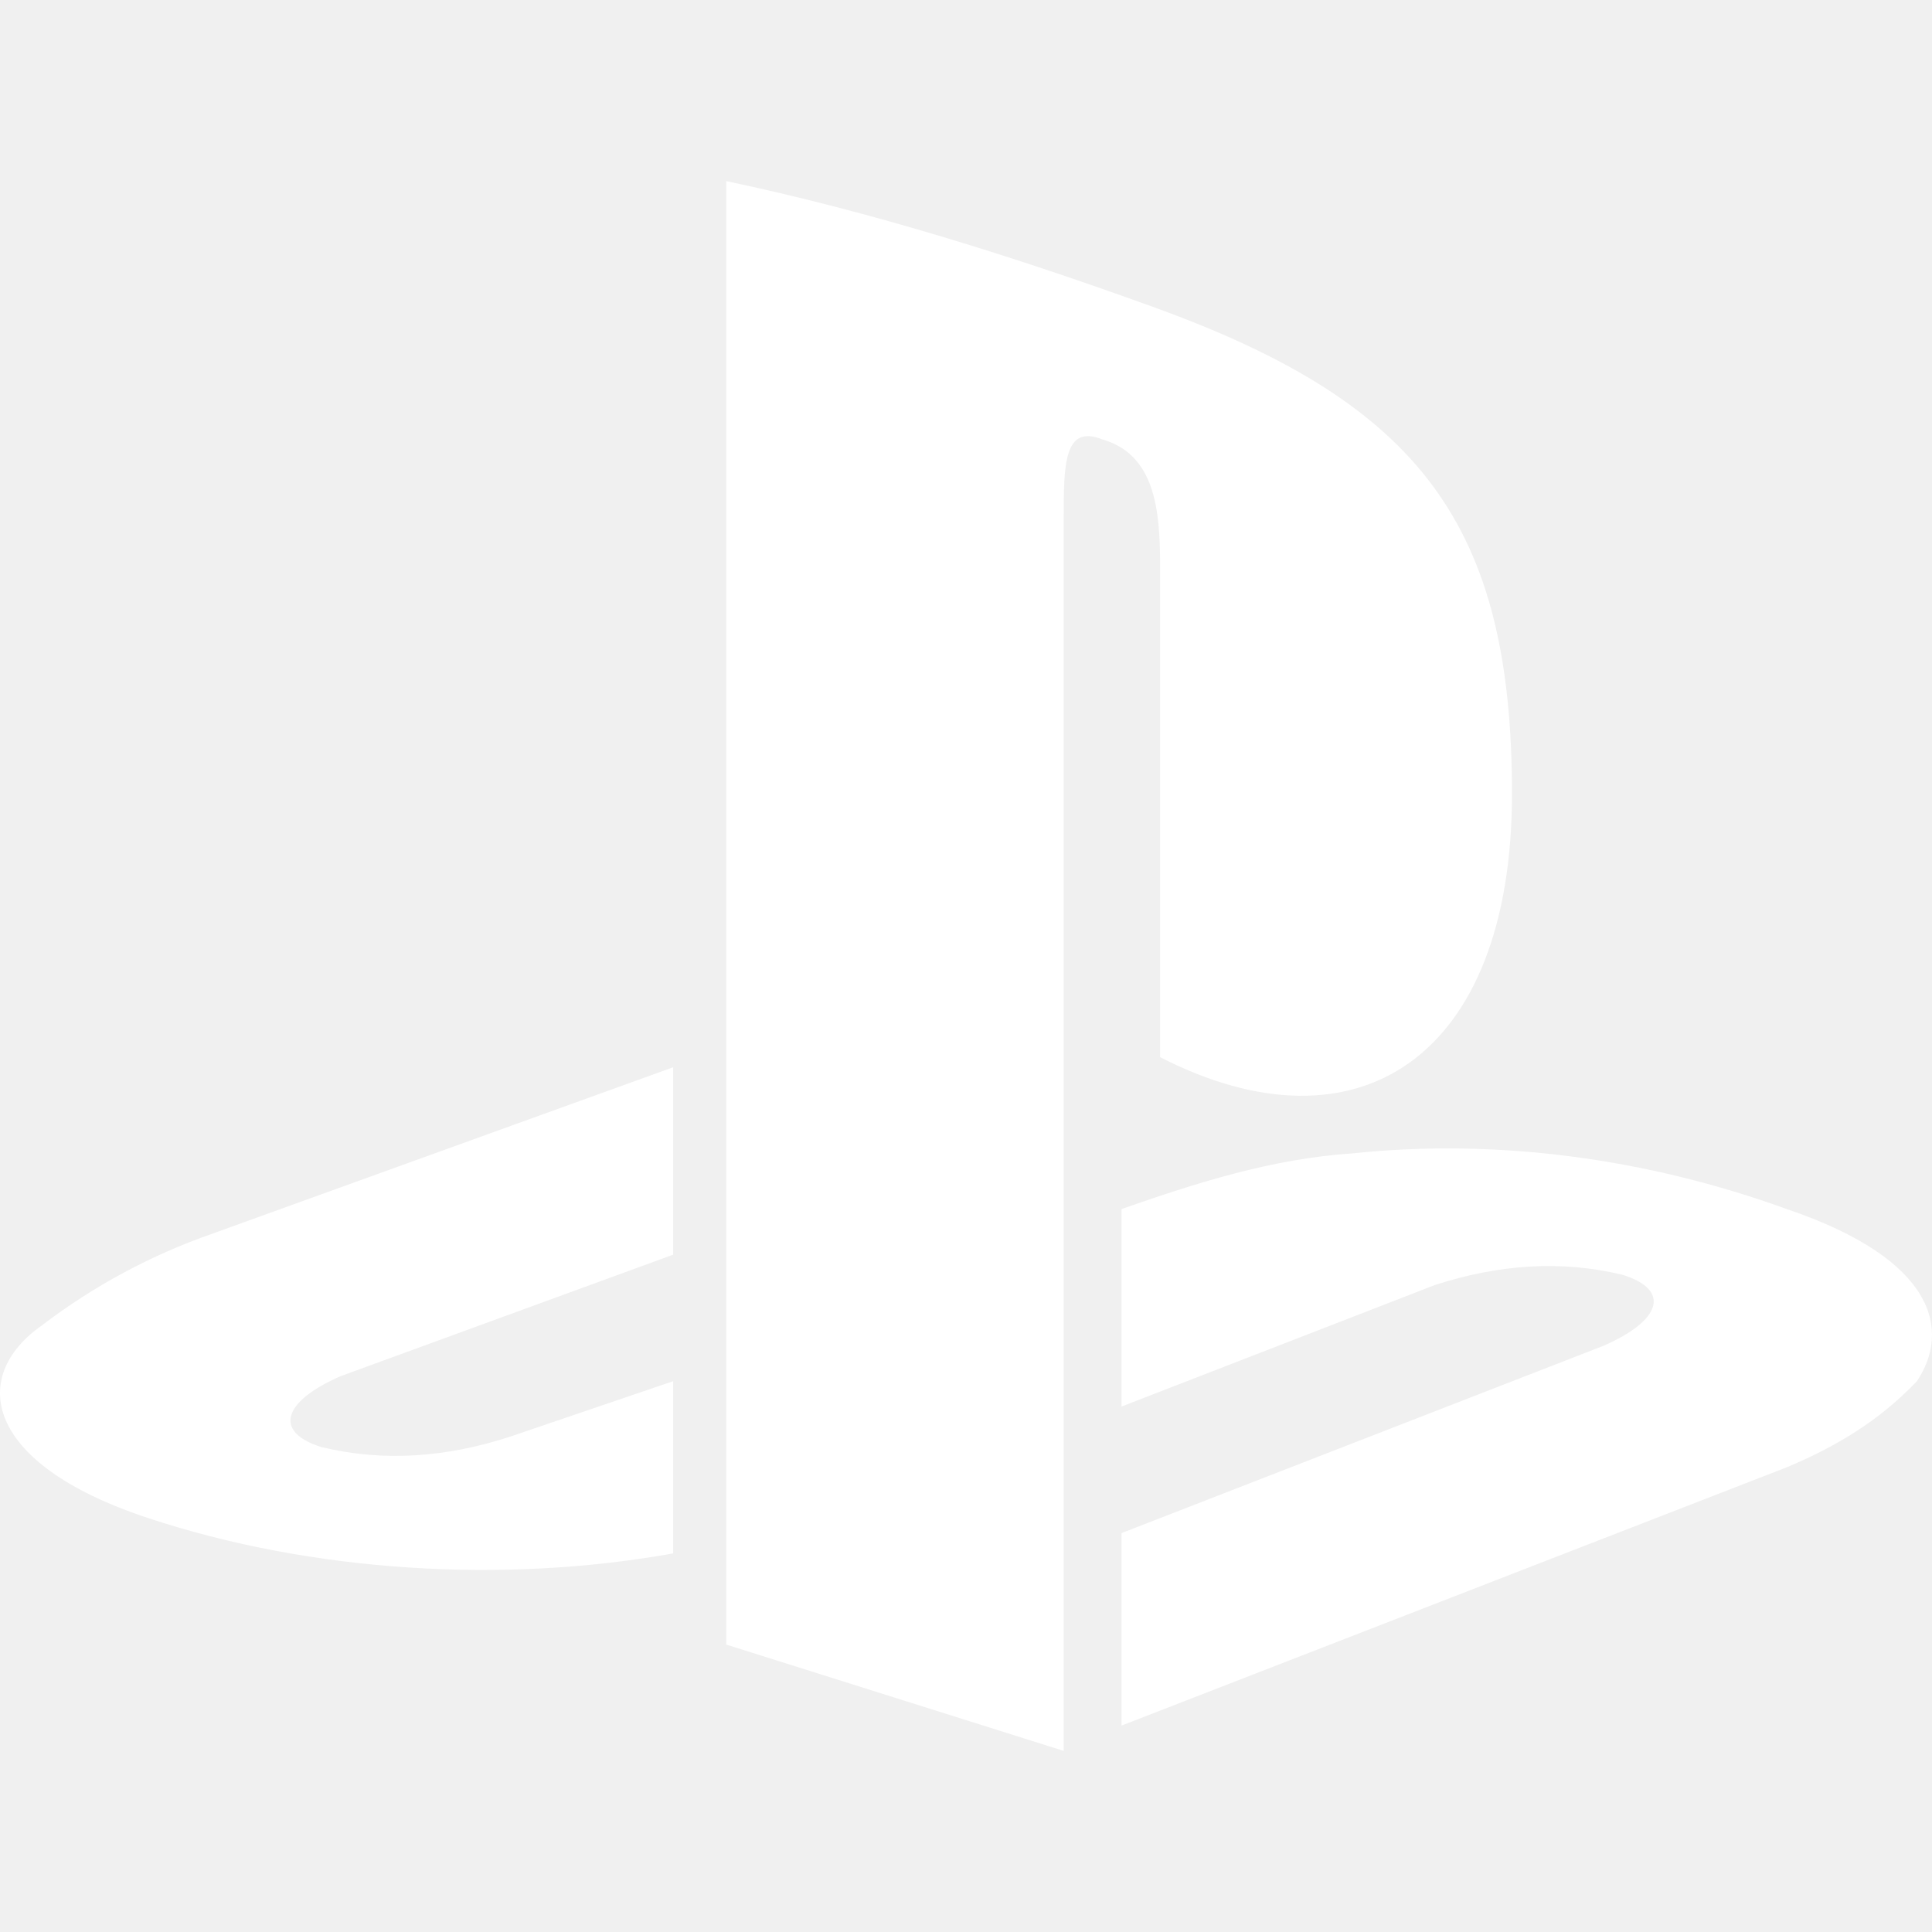
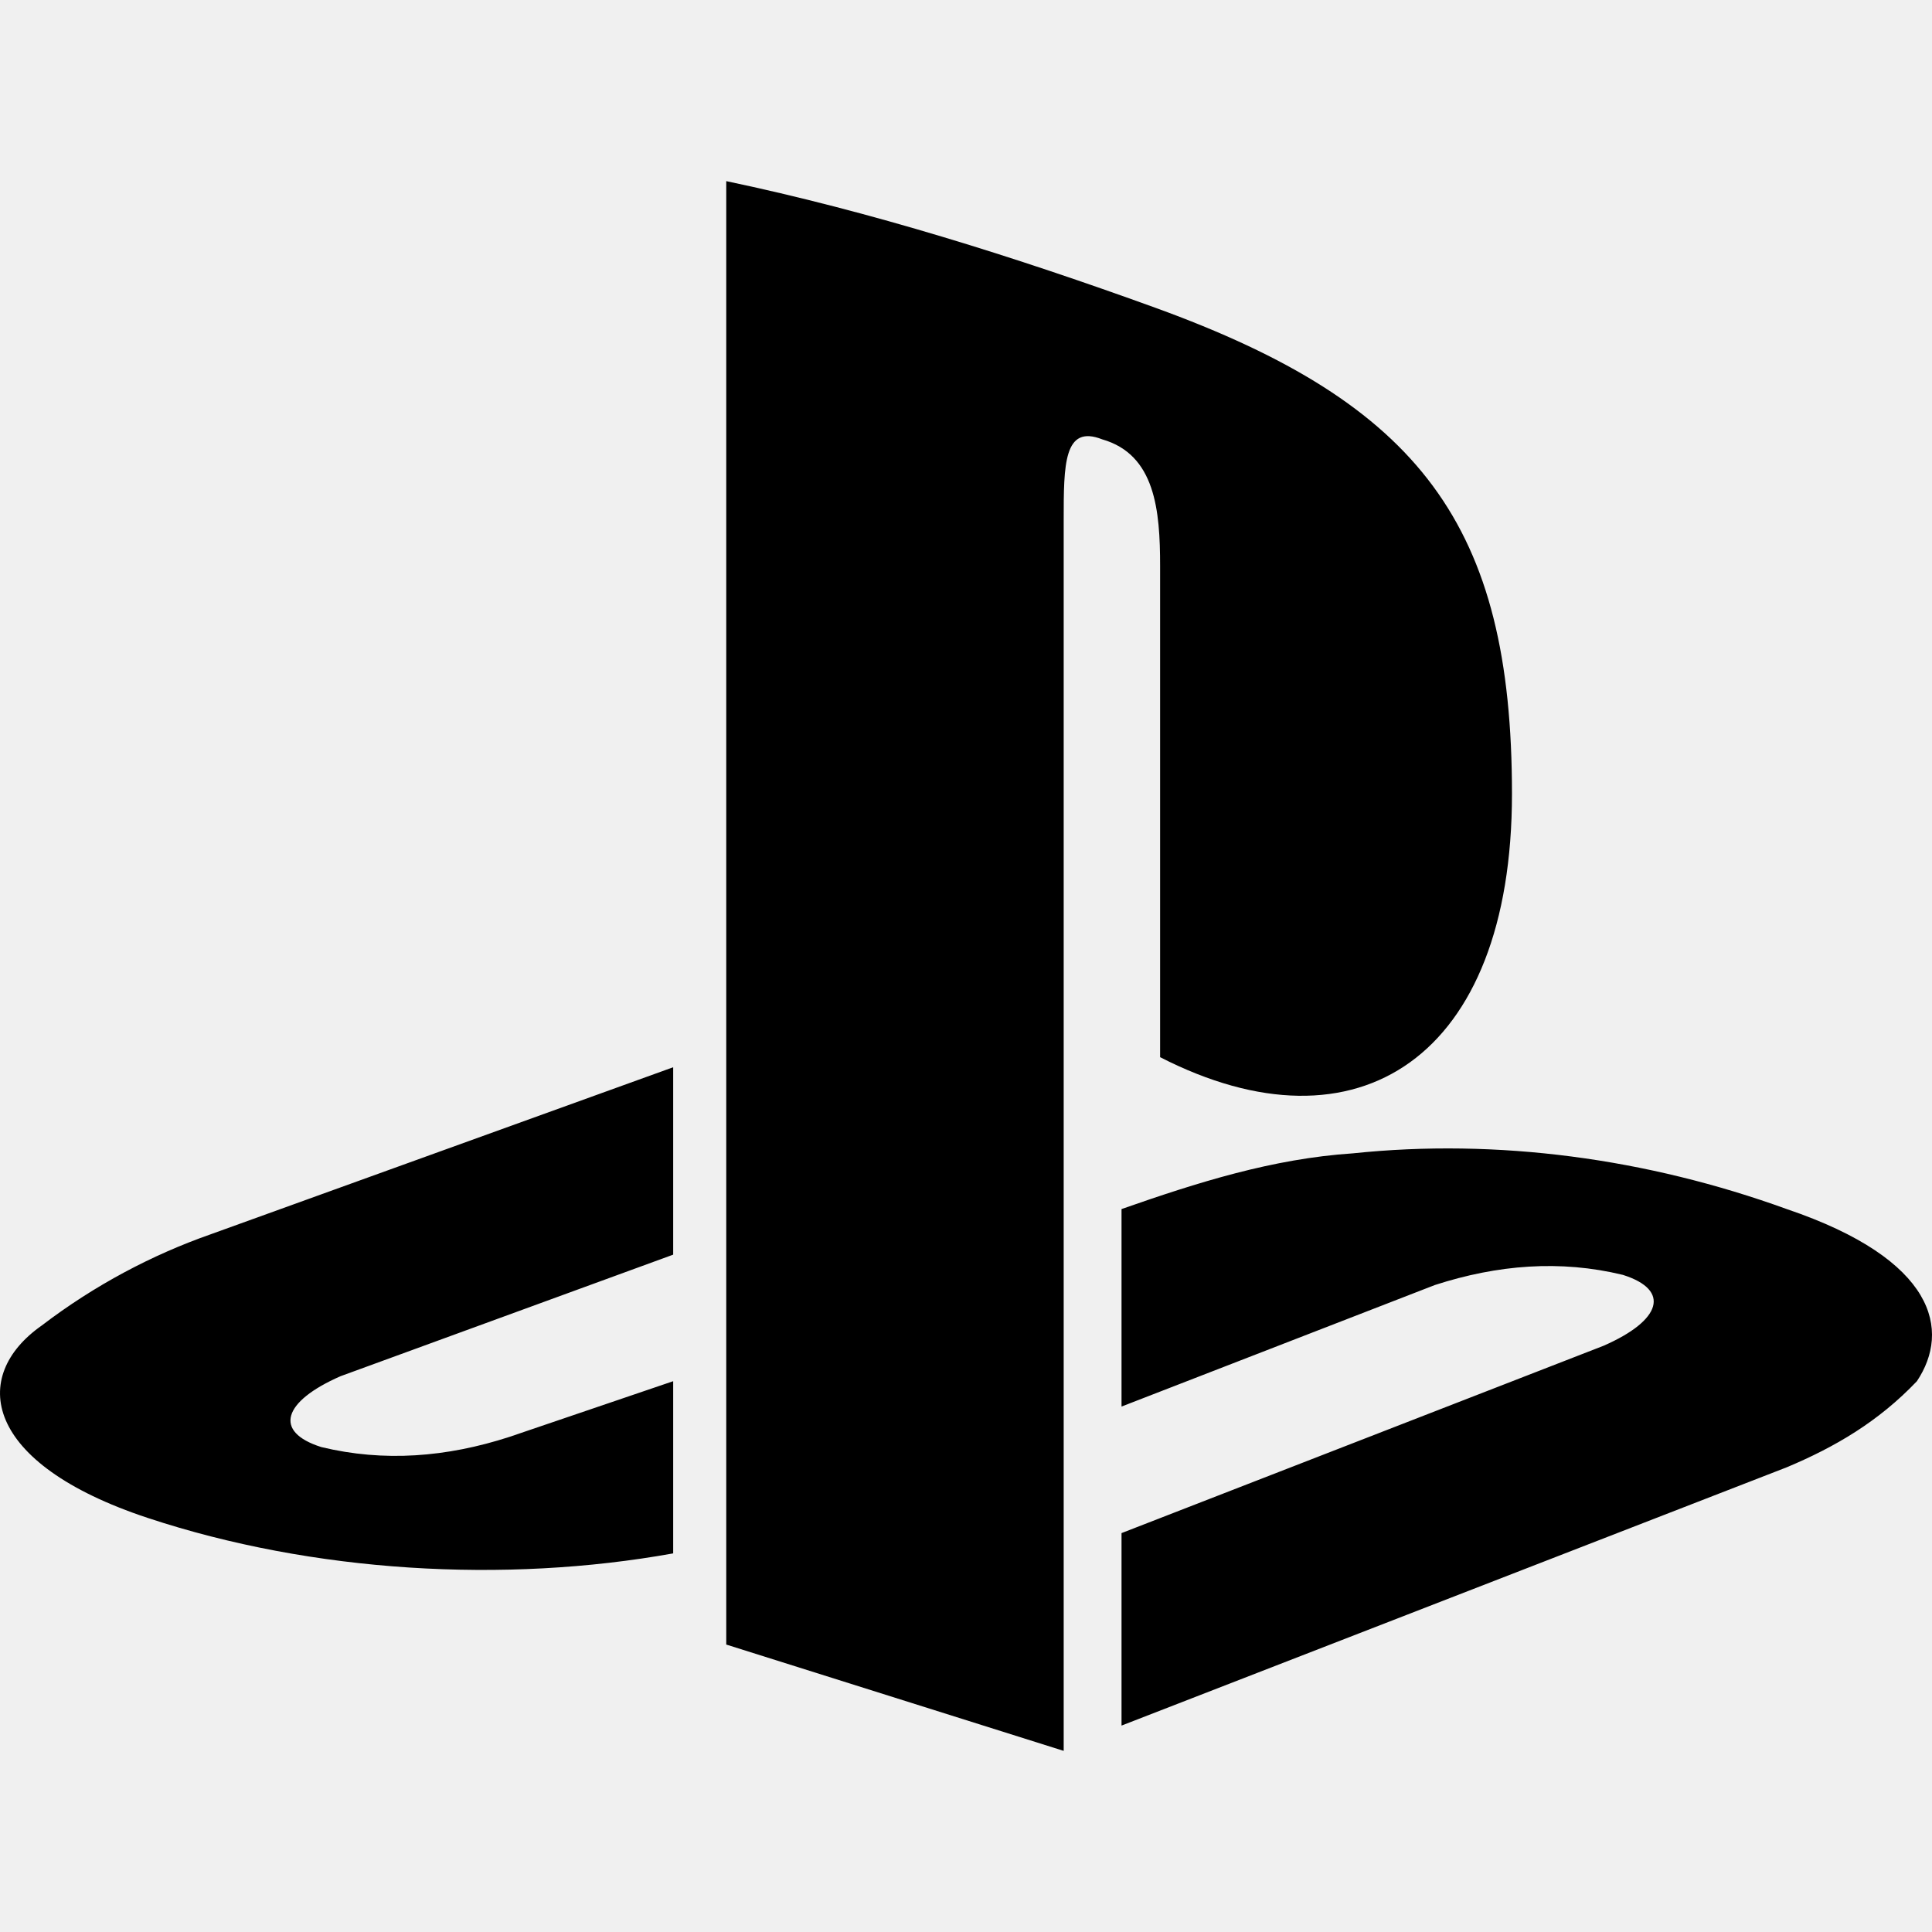
<svg xmlns="http://www.w3.org/2000/svg" width="800px" height="800px" viewBox="0 0 32 32" fill="none">
  <g id="SVGRepo_bgCarrier" stroke-width="0" />
  <g id="SVGRepo_tracerCarrier" stroke-linecap="round" stroke-linejoin="round" />
  <g id="SVGRepo_iconCarrier">
-     <path d="M0.691 21.955C-0.506 22.794 -0.285 24.238 2.448 25.142C5.18 26.046 8.356 26.232 11.15 25.729C11.071 25.729 11.31 25.729 11.15 25.729V22.877L8.436 23.8C7.398 24.136 6.36 24.219 5.322 23.968C4.524 23.716 4.683 23.213 5.641 22.794L11.15 20.781V17.677L3.486 20.445C2.528 20.781 1.569 21.284 0.691 21.955ZM19.215 9.374V17.51C22.488 19.187 25.043 17.51 25.043 13.148C25.043 8.703 23.526 6.69 19.135 5.097C16.819 4.258 14.424 3.503 12.029 3V27.239L17.618 29V8.619C17.618 7.697 17.618 7.026 18.256 7.277C19.135 7.529 19.215 8.452 19.215 9.374ZM29.594 20.026C27.279 19.187 24.804 18.852 22.408 19.103C21.078 19.191 19.829 19.587 18.576 20.026V23.297L23.766 21.284C24.804 20.948 25.841 20.864 26.88 21.116C27.678 21.368 27.518 21.871 26.56 22.29L18.576 25.393V28.581L29.594 24.303C30.392 23.968 31.111 23.548 31.75 22.877C32.309 22.039 32.069 20.864 29.594 20.026Z" fill="#ffffff" />
+     <path d="M0.691 21.955C-0.506 22.794 -0.285 24.238 2.448 25.142C5.18 26.046 8.356 26.232 11.15 25.729C11.071 25.729 11.31 25.729 11.15 25.729V22.877L8.436 23.8C7.398 24.136 6.36 24.219 5.322 23.968C4.524 23.716 4.683 23.213 5.641 22.794L11.15 20.781V17.677L3.486 20.445C2.528 20.781 1.569 21.284 0.691 21.955ZM19.215 9.374V17.51C22.488 19.187 25.043 17.51 25.043 13.148C25.043 8.703 23.526 6.69 19.135 5.097C16.819 4.258 14.424 3.503 12.029 3V27.239L17.618 29V8.619C17.618 7.697 17.618 7.026 18.256 7.277C19.135 7.529 19.215 8.452 19.215 9.374ZM29.594 20.026C27.279 19.187 24.804 18.852 22.408 19.103C21.078 19.191 19.829 19.587 18.576 20.026V23.297L23.766 21.284C24.804 20.948 25.841 20.864 26.88 21.116C27.678 21.368 27.518 21.871 26.56 22.29L18.576 25.393V28.581L29.594 24.303C30.392 23.968 31.111 23.548 31.75 22.877C32.309 22.039 32.069 20.864 29.594 20.026Z" fill="currentColor" />
  </g>
</svg>
